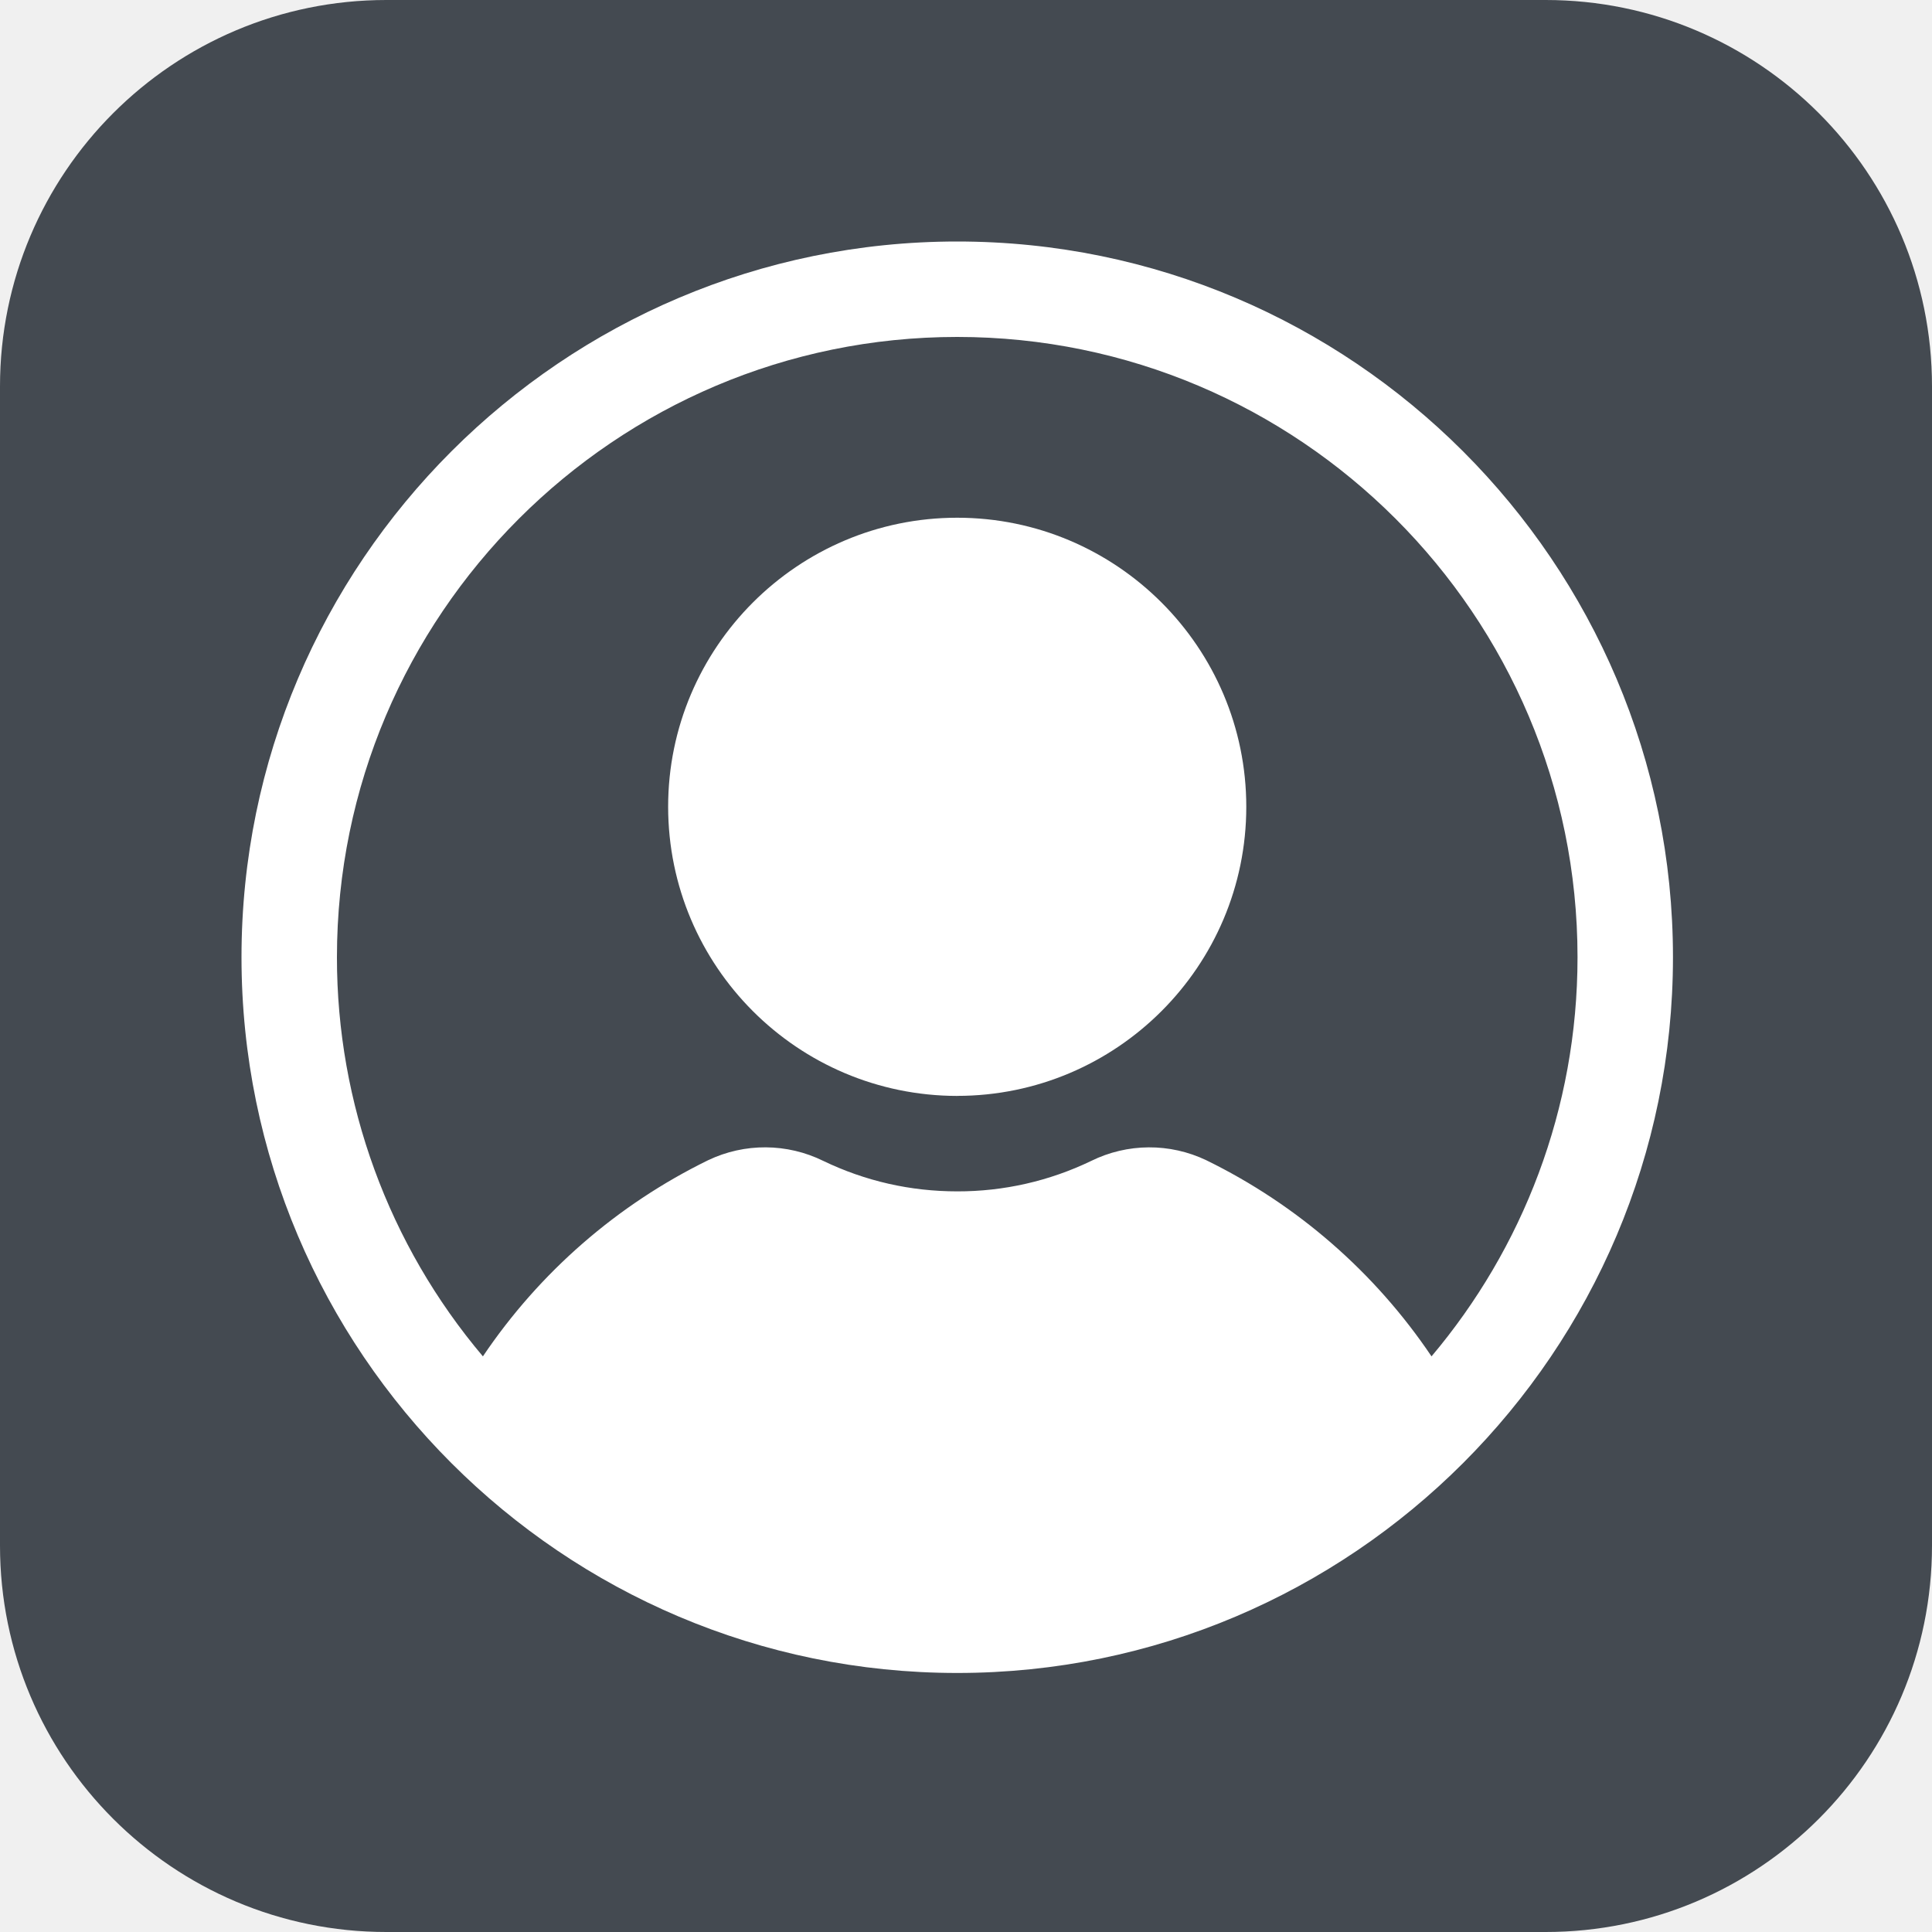
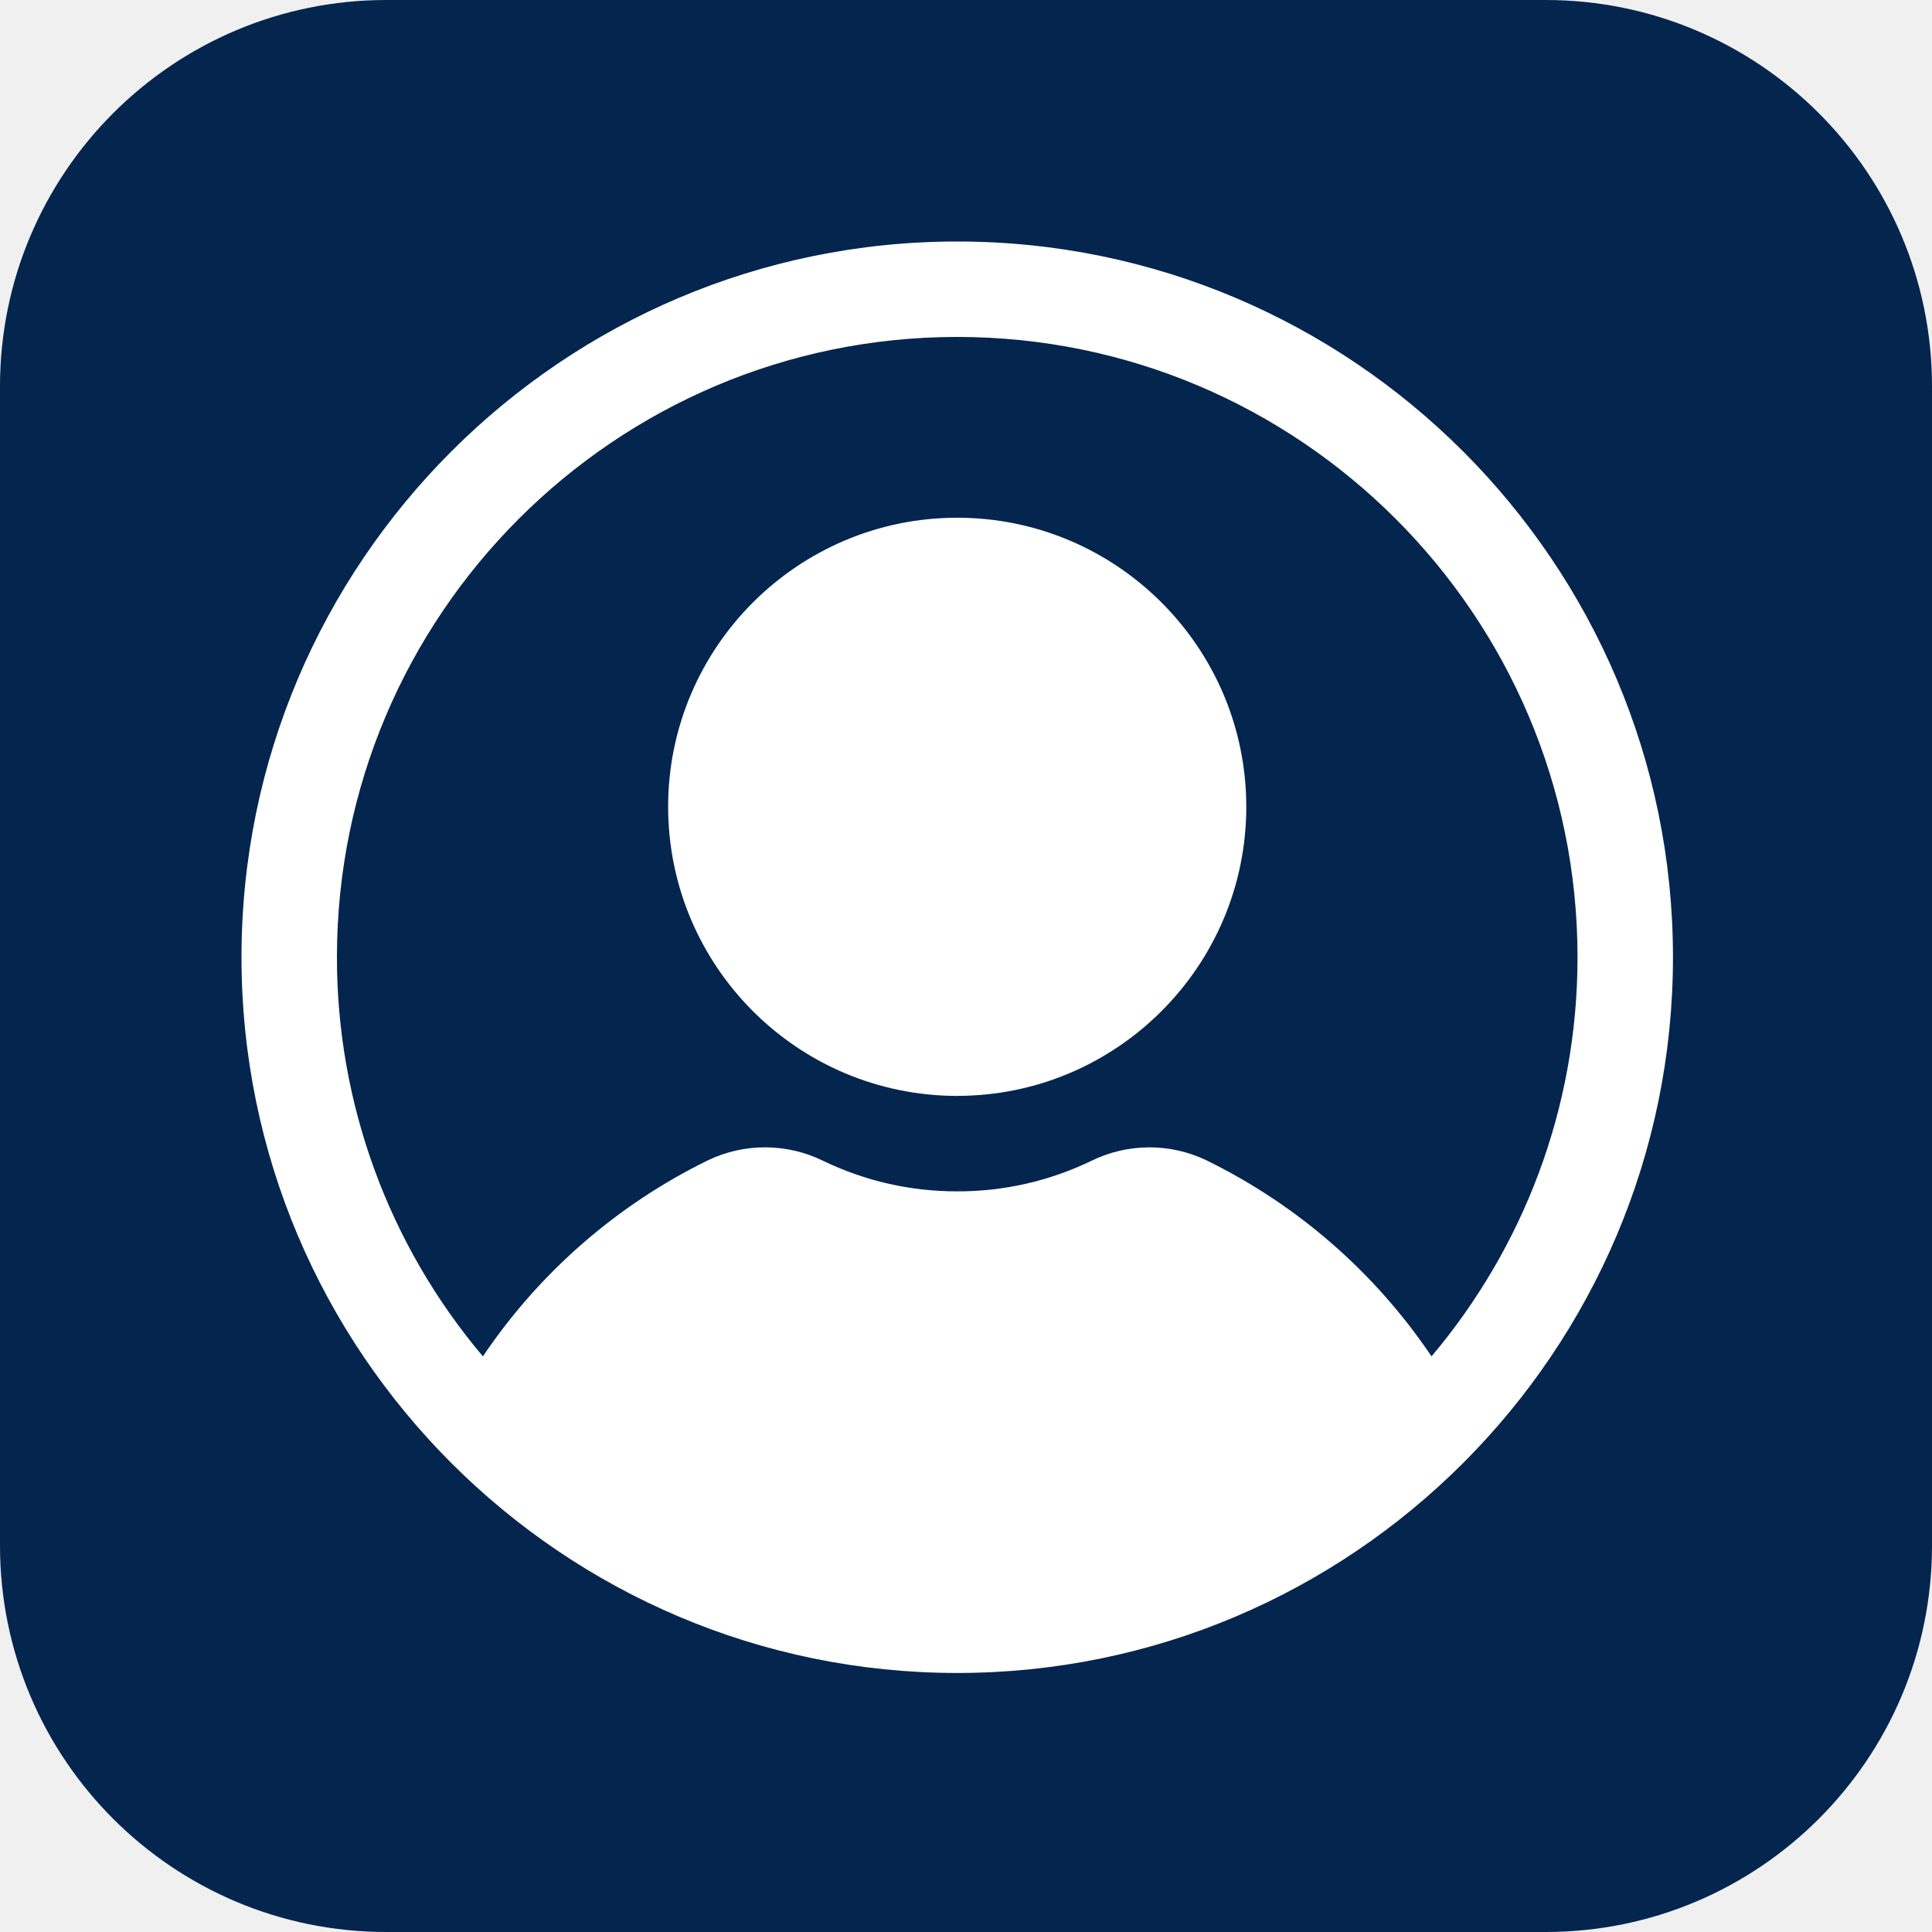
<svg xmlns="http://www.w3.org/2000/svg" width="40" height="40" fill="none">
-   <rect width="40" height="40" rx="8" fill="#444A51" />
+   <rect width="40" height="40" rx="8" fill="#04254E" />
  <path d="M19.818 22.69a5.992 5.992 0 01-5.985-5.986c0-3.3 2.685-5.985 5.985-5.985 3.3 0 5.985 2.685 5.985 5.985 0 3.3-2.685 5.985-5.985 5.985z" fill="#fff" />
  <path d="M19.818 5C11.648 5 5 11.648 5 19.818c0 8.171 6.648 14.819 14.818 14.819 8.171 0 14.819-6.648 14.819-14.819C34.637 11.648 27.989 5 19.818 5zm9.82 23.082a11.951 11.951 0 00-4.662-4.06 2.73 2.73 0 00-2.387.015 6.347 6.347 0 01-2.77.629c-.97 0-1.903-.212-2.772-.63a2.733 2.733 0 00-2.386-.015 11.955 11.955 0 00-4.663 4.061 12.784 12.784 0 01-3.022-8.264c0-7.081 5.76-12.842 12.842-12.842 7.082 0 12.843 5.76 12.843 12.842 0 3.146-1.138 6.03-3.023 8.264z" fill="#fff" />
</svg>
